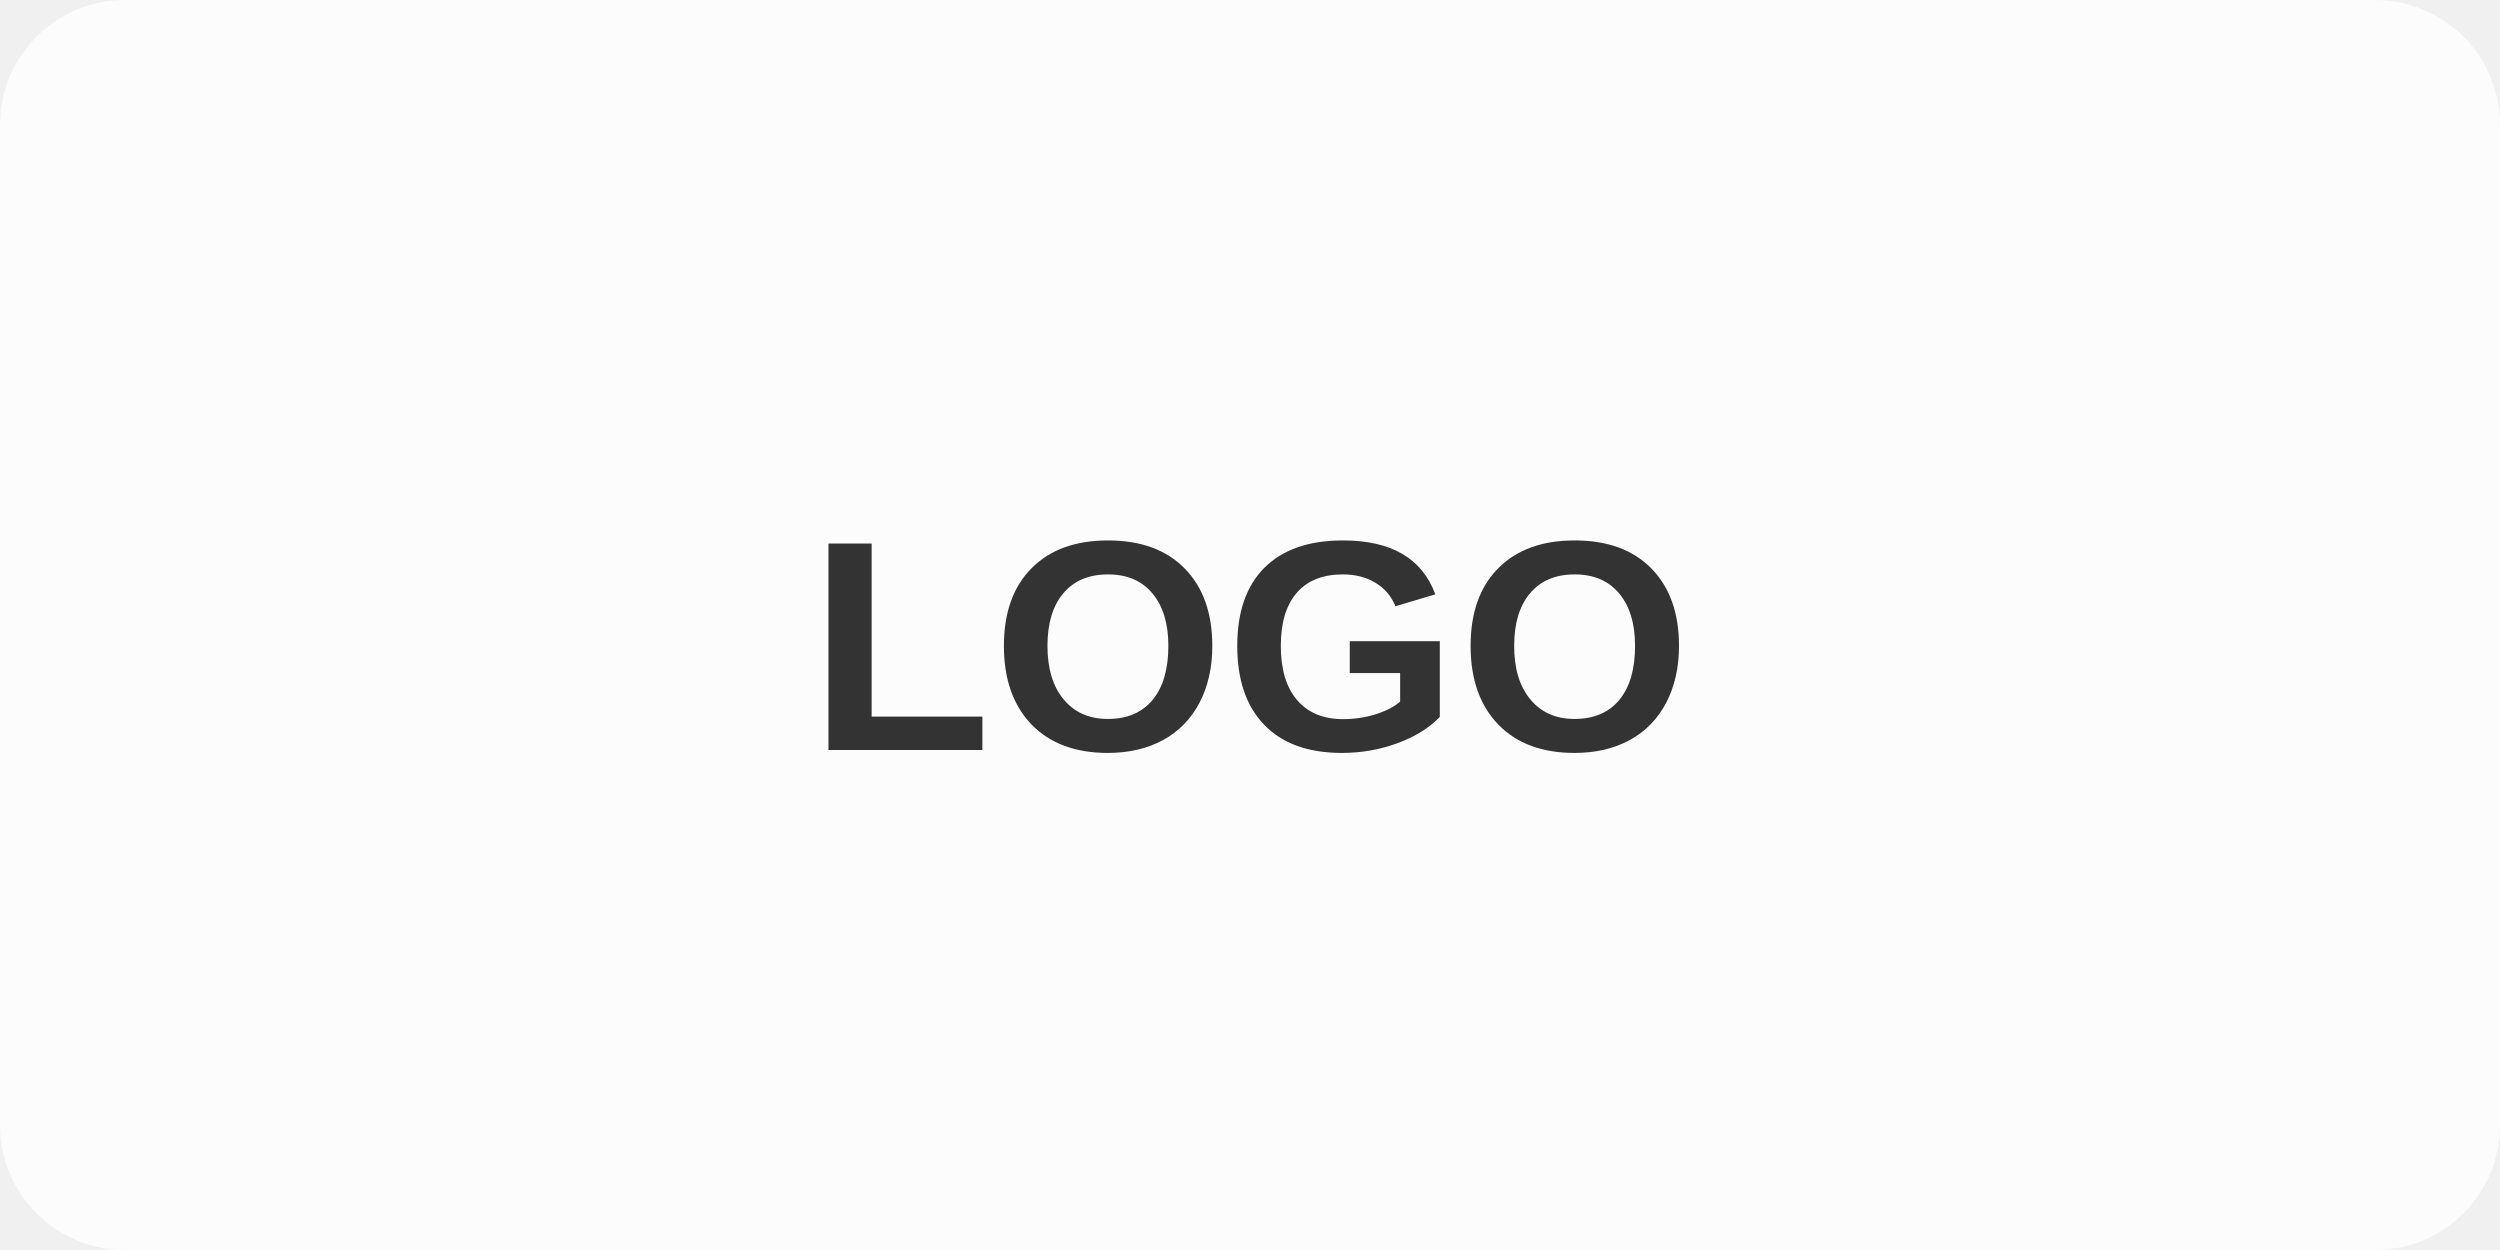
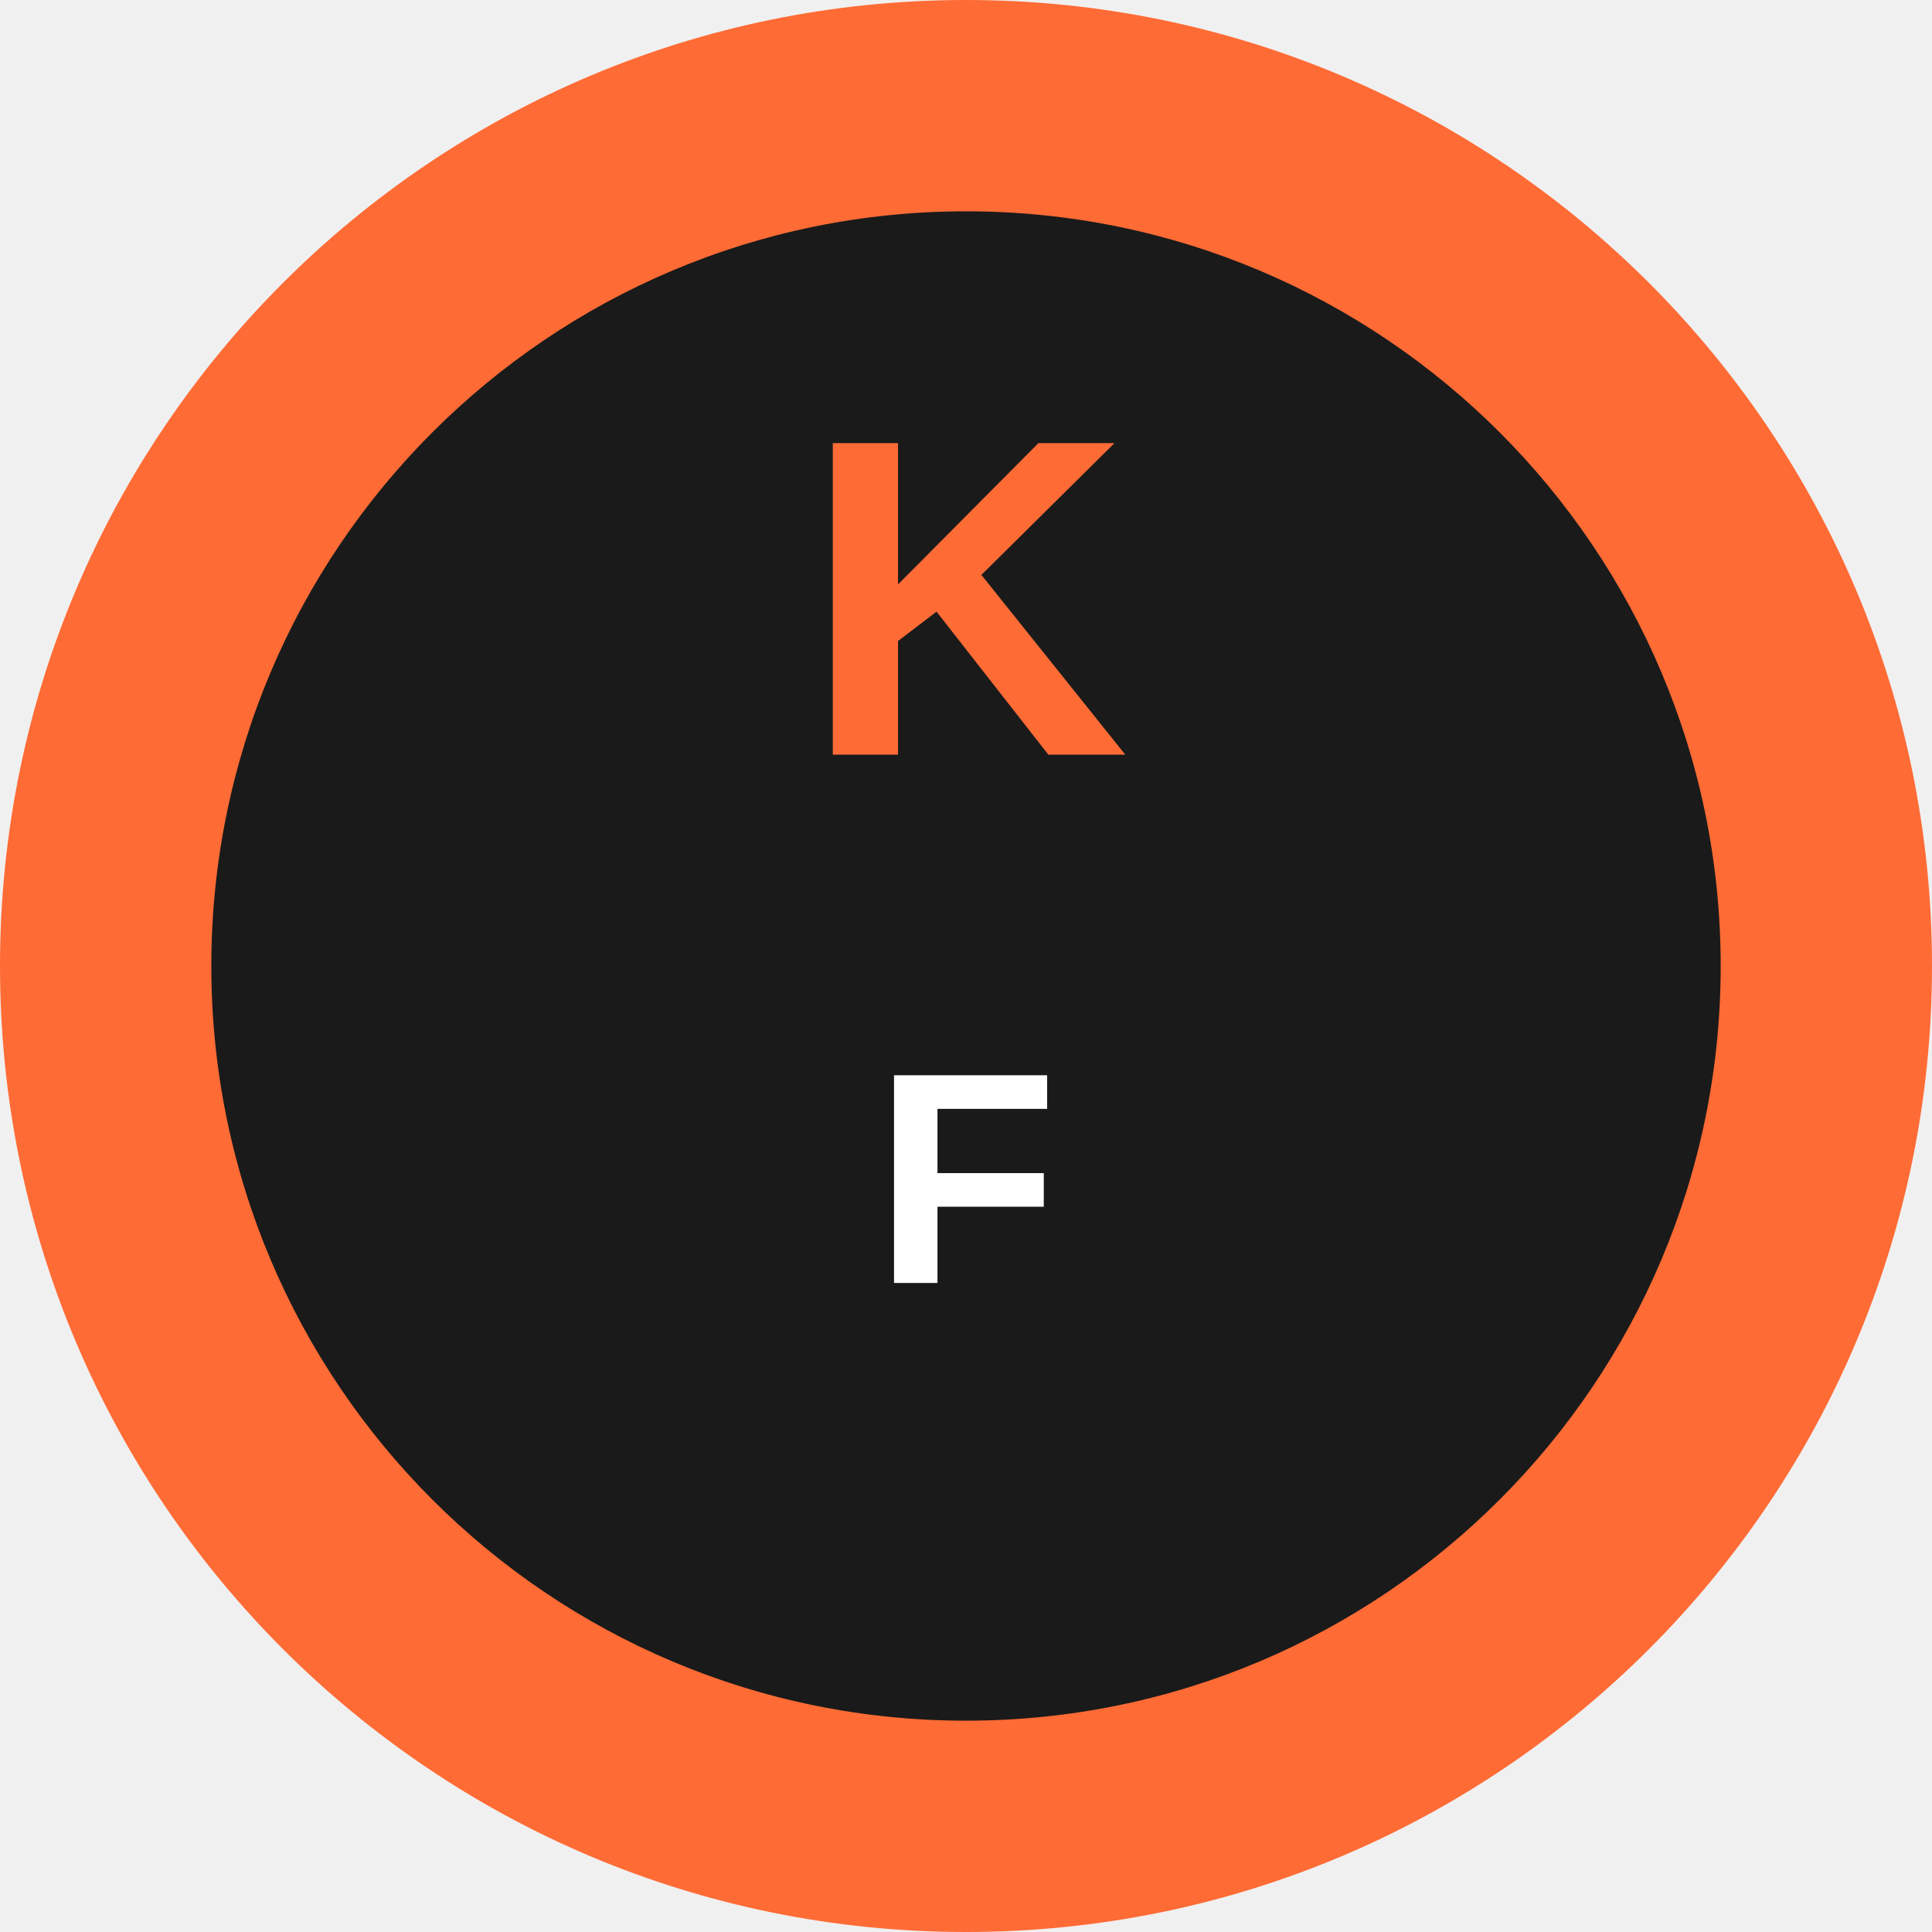
- <svg xmlns="http://www.w3.org/2000/svg" width="200" height="100" viewBox="0 0 200 100">
-   <rect width="200" height="100" fill="#ffffff" fill-opacity="0.8" rx="10" ry="10" />
-   <text x="100" y="60" font-family="Arial, sans-serif" font-size="24" font-weight="bold" text-anchor="middle" fill="#333333">LOGO</text>
+ <svg xmlns="http://www.w3.org/2000/svg" width="512" height="512" viewBox="0 0 512 512">
+   <circle cx="256" cy="256" r="256" fill="#FF6B35" />
+   <circle cx="256" cy="256" r="200" fill="#1a1a1a" />
+   <text x="256" y="200" font-family="Arial, sans-serif" font-size="120" font-weight="bold" text-anchor="middle" fill="#FF6B35">K</text>
+   <text x="256" y="340" font-family="Arial, sans-serif" font-size="80" font-weight="bold" text-anchor="middle" fill="#ffffff">F</text>
</svg>
